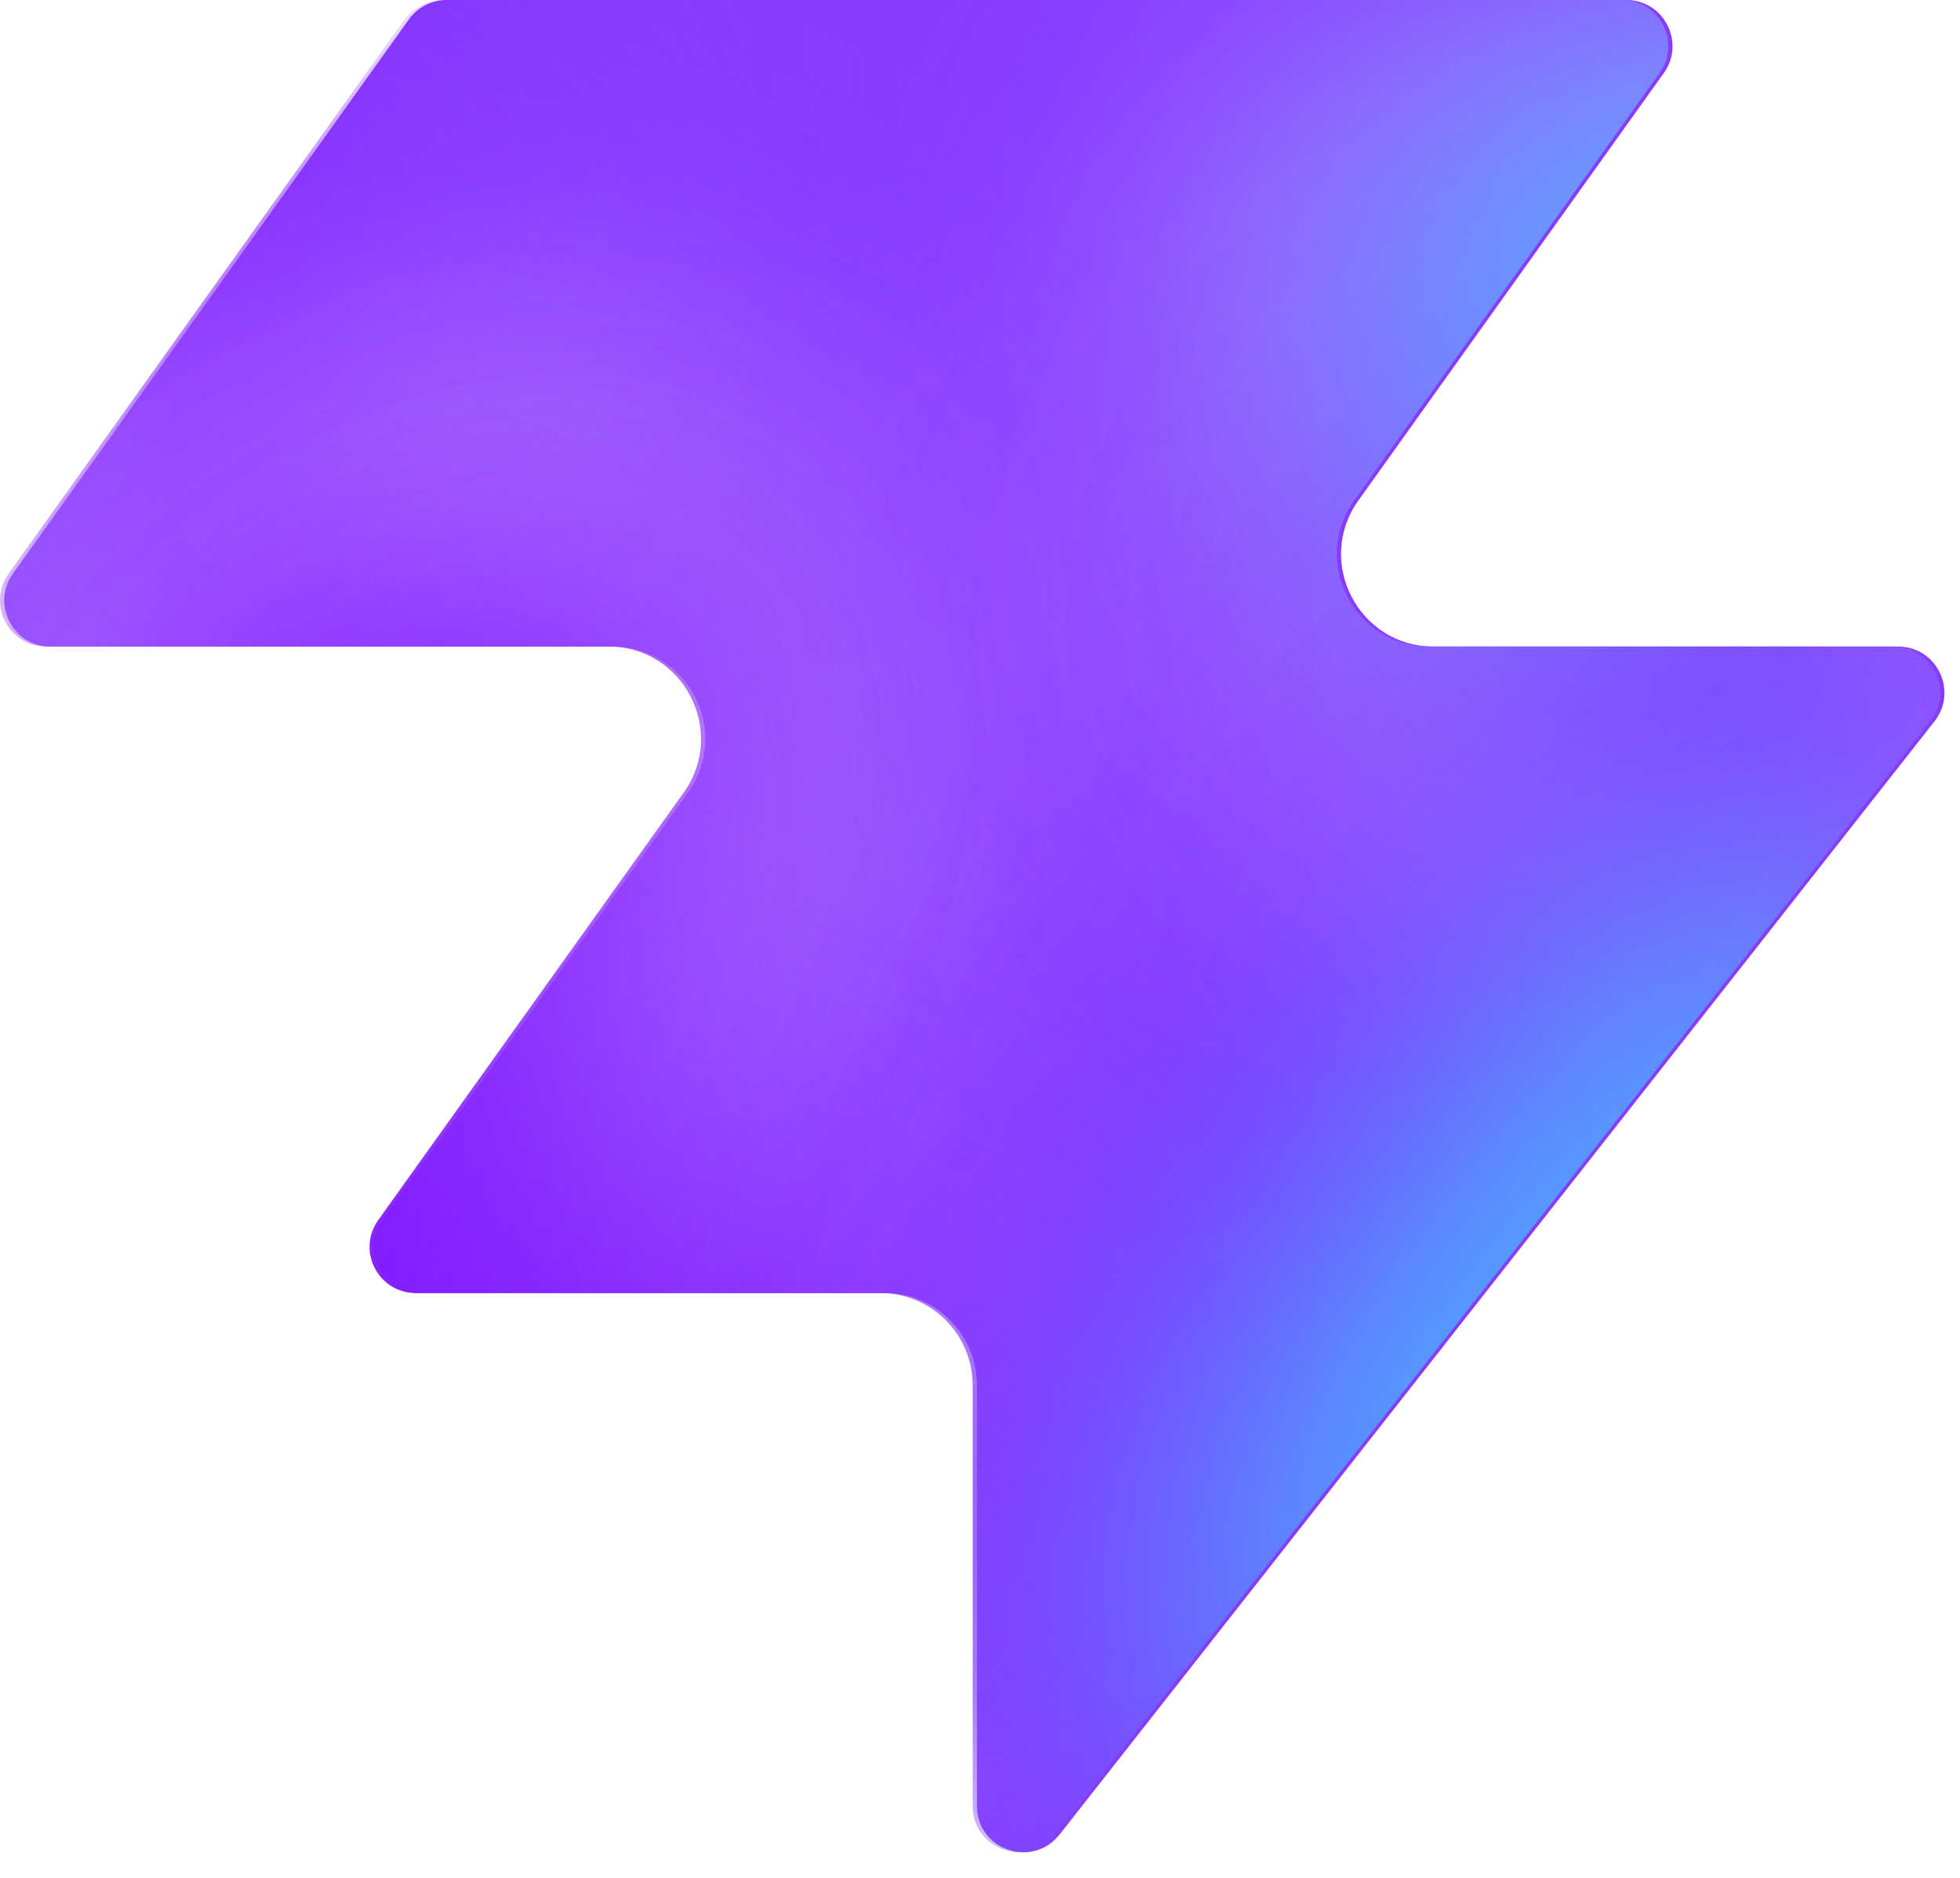
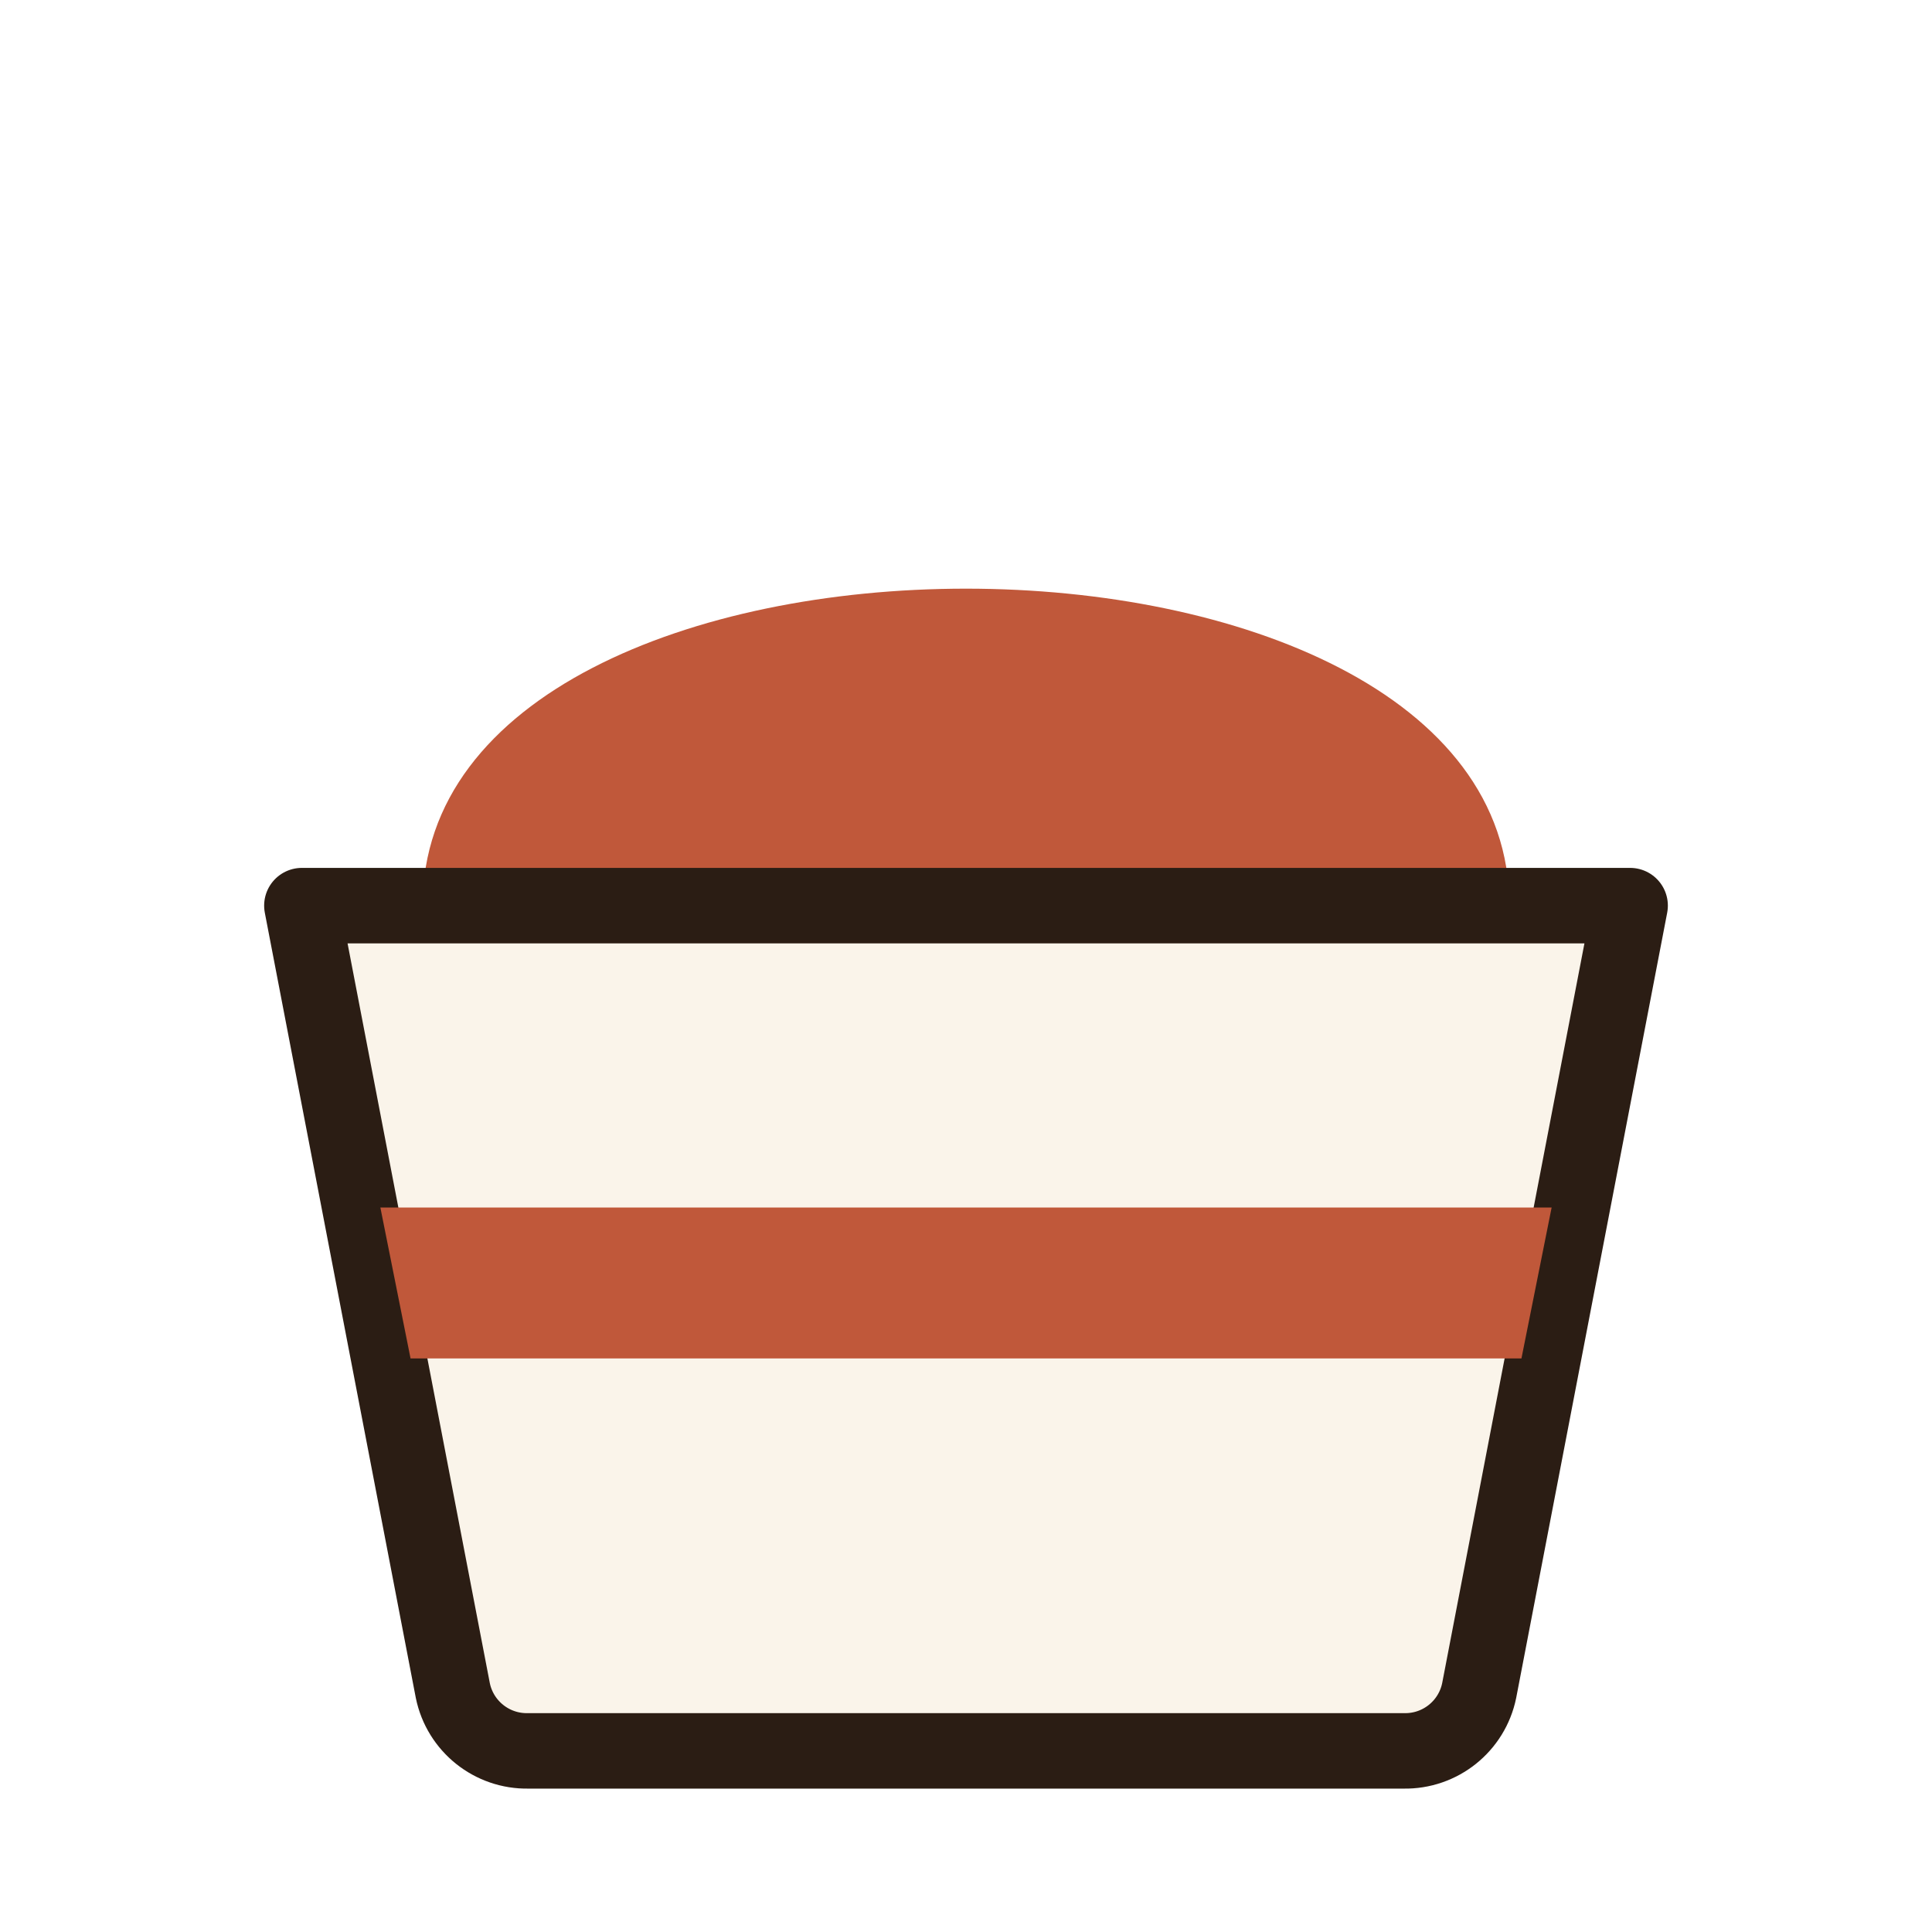
- <svg xmlns="http://www.w3.org/2000/svg" width="48" height="46" fill="none" viewBox="0 0 48 46">
-   <path fill="#863bff" d="M25.946 44.938c-.664.845-2.021.375-2.021-.698V33.937a2.26 2.26 0 0 0-2.262-2.262H10.287c-.92 0-1.456-1.04-.92-1.788l7.48-10.471c1.07-1.497 0-3.578-1.842-3.578H1.237c-.92 0-1.456-1.04-.92-1.788L10.013.474c.214-.297.556-.474.92-.474h28.894c.92 0 1.456 1.04.92 1.788l-7.48 10.471c-1.07 1.498 0 3.579 1.842 3.579h11.377c.943 0 1.473 1.088.89 1.83L25.947 44.94z" style="fill:#863bff;fill:color(display-p3 .525 .23 1);fill-opacity:1" />
-   <mask id="a" width="48" height="46" x="0" y="0" maskUnits="userSpaceOnUse" style="mask-type:alpha">
-     <path fill="#000" d="M25.842 44.938c-.664.844-2.021.375-2.021-.698V33.937a2.26 2.26 0 0 0-2.262-2.262H10.183c-.92 0-1.456-1.04-.92-1.788l7.48-10.471c1.07-1.498 0-3.579-1.842-3.579H1.133c-.92 0-1.456-1.04-.92-1.787L9.91.473c.214-.297.556-.474.92-.474h28.894c.92 0 1.456 1.04.92 1.788l-7.48 10.471c-1.07 1.498 0 3.578 1.842 3.578h11.377c.943 0 1.473 1.088.89 1.832L25.843 44.94z" style="fill:#000;fill-opacity:1" />
-   </mask>
-   <g mask="url(#a)">
-     <g filter="url(#b)">
-       <ellipse cx="5.508" cy="14.704" fill="#ede6ff" rx="5.508" ry="14.704" style="fill:#ede6ff;fill:color(display-p3 .927 .903 1);fill-opacity:1" transform="matrix(.00324 1 1 -.00324 -4.47 31.516)" />
-     </g>
-     <g filter="url(#c)">
-       <ellipse cx="10.399" cy="29.851" fill="#ede6ff" rx="10.399" ry="29.851" style="fill:#ede6ff;fill:color(display-p3 .927 .903 1);fill-opacity:1" transform="matrix(.00324 1 1 -.00324 -39.328 7.883)" />
-     </g>
-     <g filter="url(#d)">
-       <ellipse cx="5.508" cy="30.487" fill="#7e14ff" rx="5.508" ry="30.487" style="fill:#7e14ff;fill:color(display-p3 .492 .077 1);fill-opacity:1" transform="rotate(89.814 -25.913 -14.639)scale(1 -1)" />
-     </g>
-     <g filter="url(#e)">
-       <ellipse cx="5.508" cy="30.599" fill="#7e14ff" rx="5.508" ry="30.599" style="fill:#7e14ff;fill:color(display-p3 .492 .077 1);fill-opacity:1" transform="rotate(89.814 -32.644 -3.334)scale(1 -1)" />
-     </g>
-     <g filter="url(#f)">
-       <ellipse cx="5.508" cy="30.599" fill="#7e14ff" rx="5.508" ry="30.599" style="fill:#7e14ff;fill:color(display-p3 .492 .077 1);fill-opacity:1" transform="matrix(.00324 1 1 -.00324 -34.34 30.47)" />
-     </g>
-     <g filter="url(#g)">
-       <ellipse cx="14.072" cy="22.078" fill="#ede6ff" rx="14.072" ry="22.078" style="fill:#ede6ff;fill:color(display-p3 .927 .903 1);fill-opacity:1" transform="rotate(93.35 24.506 48.493)scale(-1 1)" />
-     </g>
-     <g filter="url(#h)">
-       <ellipse cx="3.47" cy="21.501" fill="#7e14ff" rx="3.47" ry="21.501" style="fill:#7e14ff;fill:color(display-p3 .492 .077 1);fill-opacity:1" transform="rotate(89.009 28.708 47.59)scale(-1 1)" />
-     </g>
-     <g filter="url(#i)">
-       <ellipse cx="3.47" cy="21.501" fill="#7e14ff" rx="3.47" ry="21.501" style="fill:#7e14ff;fill:color(display-p3 .492 .077 1);fill-opacity:1" transform="rotate(89.009 28.708 47.59)scale(-1 1)" />
-     </g>
-     <g filter="url(#j)">
-       <ellipse cx=".387" cy="8.972" fill="#7e14ff" rx="4.407" ry="29.108" style="fill:#7e14ff;fill:color(display-p3 .492 .077 1);fill-opacity:1" transform="rotate(39.51 .387 8.972)" />
-     </g>
-     <g filter="url(#k)">
-       <ellipse cx="47.523" cy="-6.092" fill="#7e14ff" rx="4.407" ry="29.108" style="fill:#7e14ff;fill:color(display-p3 .492 .077 1);fill-opacity:1" transform="rotate(37.892 47.523 -6.092)" />
-     </g>
-     <g filter="url(#l)">
-       <ellipse cx="41.412" cy="6.333" fill="#47bfff" rx="5.971" ry="9.665" style="fill:#47bfff;fill:color(display-p3 .28 .748 1);fill-opacity:1" transform="rotate(37.892 41.412 6.333)" />
-     </g>
-     <g filter="url(#m)">
-       <ellipse cx="-1.879" cy="38.332" fill="#7e14ff" rx="4.407" ry="29.108" style="fill:#7e14ff;fill:color(display-p3 .492 .077 1);fill-opacity:1" transform="rotate(37.892 -1.88 38.332)" />
-     </g>
-     <g filter="url(#n)">
-       <ellipse cx="-1.879" cy="38.332" fill="#7e14ff" rx="4.407" ry="29.108" style="fill:#7e14ff;fill:color(display-p3 .492 .077 1);fill-opacity:1" transform="rotate(37.892 -1.88 38.332)" />
-     </g>
-     <g filter="url(#o)">
-       <ellipse cx="35.651" cy="29.907" fill="#7e14ff" rx="4.407" ry="29.108" style="fill:#7e14ff;fill:color(display-p3 .492 .077 1);fill-opacity:1" transform="rotate(37.892 35.651 29.907)" />
-     </g>
-     <g filter="url(#p)">
-       <ellipse cx="38.418" cy="32.4" fill="#47bfff" rx="5.971" ry="15.297" style="fill:#47bfff;fill:color(display-p3 .28 .748 1);fill-opacity:1" transform="rotate(37.892 38.418 32.4)" />
-     </g>
-   </g>
-   <defs>
-     <filter id="b" width="60.045" height="41.654" x="-19.77" y="16.149" color-interpolation-filters="sRGB" filterUnits="userSpaceOnUse">
-       <feFlood flood-opacity="0" result="BackgroundImageFix" />
-       <feBlend in="SourceGraphic" in2="BackgroundImageFix" result="shape" />
-       <feGaussianBlur result="effect1_foregroundBlur_2002_17158" stdDeviation="7.659" />
-     </filter>
-     <filter id="c" width="90.34" height="51.437" x="-54.613" y="-7.533" color-interpolation-filters="sRGB" filterUnits="userSpaceOnUse">
-       <feFlood flood-opacity="0" result="BackgroundImageFix" />
-       <feBlend in="SourceGraphic" in2="BackgroundImageFix" result="shape" />
-       <feGaussianBlur result="effect1_foregroundBlur_2002_17158" stdDeviation="7.659" />
-     </filter>
-     <filter id="d" width="79.355" height="29.4" x="-49.64" y="2.03" color-interpolation-filters="sRGB" filterUnits="userSpaceOnUse">
-       <feFlood flood-opacity="0" result="BackgroundImageFix" />
-       <feBlend in="SourceGraphic" in2="BackgroundImageFix" result="shape" />
-       <feGaussianBlur result="effect1_foregroundBlur_2002_17158" stdDeviation="4.596" />
-     </filter>
-     <filter id="e" width="79.579" height="29.4" x="-45.045" y="20.029" color-interpolation-filters="sRGB" filterUnits="userSpaceOnUse">
-       <feFlood flood-opacity="0" result="BackgroundImageFix" />
-       <feBlend in="SourceGraphic" in2="BackgroundImageFix" result="shape" />
-       <feGaussianBlur result="effect1_foregroundBlur_2002_17158" stdDeviation="4.596" />
-     </filter>
-     <filter id="f" width="79.579" height="29.4" x="-43.513" y="21.178" color-interpolation-filters="sRGB" filterUnits="userSpaceOnUse">
-       <feFlood flood-opacity="0" result="BackgroundImageFix" />
-       <feBlend in="SourceGraphic" in2="BackgroundImageFix" result="shape" />
-       <feGaussianBlur result="effect1_foregroundBlur_2002_17158" stdDeviation="4.596" />
-     </filter>
-     <filter id="g" width="74.749" height="58.852" x="15.756" y="-17.901" color-interpolation-filters="sRGB" filterUnits="userSpaceOnUse">
-       <feFlood flood-opacity="0" result="BackgroundImageFix" />
-       <feBlend in="SourceGraphic" in2="BackgroundImageFix" result="shape" />
-       <feGaussianBlur result="effect1_foregroundBlur_2002_17158" stdDeviation="7.659" />
-     </filter>
-     <filter id="h" width="61.377" height="25.362" x="23.548" y="2.284" color-interpolation-filters="sRGB" filterUnits="userSpaceOnUse">
-       <feFlood flood-opacity="0" result="BackgroundImageFix" />
-       <feBlend in="SourceGraphic" in2="BackgroundImageFix" result="shape" />
-       <feGaussianBlur result="effect1_foregroundBlur_2002_17158" stdDeviation="4.596" />
-     </filter>
-     <filter id="i" width="61.377" height="25.362" x="23.548" y="2.284" color-interpolation-filters="sRGB" filterUnits="userSpaceOnUse">
-       <feFlood flood-opacity="0" result="BackgroundImageFix" />
-       <feBlend in="SourceGraphic" in2="BackgroundImageFix" result="shape" />
-       <feGaussianBlur result="effect1_foregroundBlur_2002_17158" stdDeviation="4.596" />
-     </filter>
-     <filter id="j" width="56.045" height="63.649" x="-27.636" y="-22.853" color-interpolation-filters="sRGB" filterUnits="userSpaceOnUse">
-       <feFlood flood-opacity="0" result="BackgroundImageFix" />
-       <feBlend in="SourceGraphic" in2="BackgroundImageFix" result="shape" />
-       <feGaussianBlur result="effect1_foregroundBlur_2002_17158" stdDeviation="4.596" />
-     </filter>
-     <filter id="k" width="54.814" height="64.646" x="20.116" y="-38.415" color-interpolation-filters="sRGB" filterUnits="userSpaceOnUse">
-       <feFlood flood-opacity="0" result="BackgroundImageFix" />
-       <feBlend in="SourceGraphic" in2="BackgroundImageFix" result="shape" />
-       <feGaussianBlur result="effect1_foregroundBlur_2002_17158" stdDeviation="4.596" />
-     </filter>
-     <filter id="l" width="33.541" height="35.313" x="24.641" y="-11.323" color-interpolation-filters="sRGB" filterUnits="userSpaceOnUse">
-       <feFlood flood-opacity="0" result="BackgroundImageFix" />
-       <feBlend in="SourceGraphic" in2="BackgroundImageFix" result="shape" />
-       <feGaussianBlur result="effect1_foregroundBlur_2002_17158" stdDeviation="4.596" />
-     </filter>
-     <filter id="m" width="54.814" height="64.646" x="-29.286" y="6.009" color-interpolation-filters="sRGB" filterUnits="userSpaceOnUse">
-       <feFlood flood-opacity="0" result="BackgroundImageFix" />
-       <feBlend in="SourceGraphic" in2="BackgroundImageFix" result="shape" />
-       <feGaussianBlur result="effect1_foregroundBlur_2002_17158" stdDeviation="4.596" />
-     </filter>
-     <filter id="n" width="54.814" height="64.646" x="-29.286" y="6.009" color-interpolation-filters="sRGB" filterUnits="userSpaceOnUse">
-       <feFlood flood-opacity="0" result="BackgroundImageFix" />
-       <feBlend in="SourceGraphic" in2="BackgroundImageFix" result="shape" />
-       <feGaussianBlur result="effect1_foregroundBlur_2002_17158" stdDeviation="4.596" />
-     </filter>
-     <filter id="o" width="54.814" height="64.646" x="8.244" y="-2.416" color-interpolation-filters="sRGB" filterUnits="userSpaceOnUse">
-       <feFlood flood-opacity="0" result="BackgroundImageFix" />
-       <feBlend in="SourceGraphic" in2="BackgroundImageFix" result="shape" />
-       <feGaussianBlur result="effect1_foregroundBlur_2002_17158" stdDeviation="4.596" />
-     </filter>
-     <filter id="p" width="39.409" height="43.623" x="18.713" y="10.588" color-interpolation-filters="sRGB" filterUnits="userSpaceOnUse">
-       <feFlood flood-opacity="0" result="BackgroundImageFix" />
-       <feBlend in="SourceGraphic" in2="BackgroundImageFix" result="shape" />
-       <feGaussianBlur result="effect1_foregroundBlur_2002_17158" stdDeviation="4.596" />
-     </filter>
-   </defs>
+ <svg xmlns="http://www.w3.org/2000/svg" viewBox="0 0 64 64">
+   <path d="M14 30c0-14 36-14 36 0z" fill="#C0583A" />
+   <path d="M10 30h44l-5 26a2.5 2.5 0 0 1-2.5 2H17.5a2.5 2.5 0 0 1-2.5-2z" fill="#FAF4EA" stroke="#2B1D14" stroke-width="2.5" stroke-linejoin="round" />
+   <path d="M12.6 40h38.8l-1 5H13.6z" fill="#C0583A" />
</svg>
